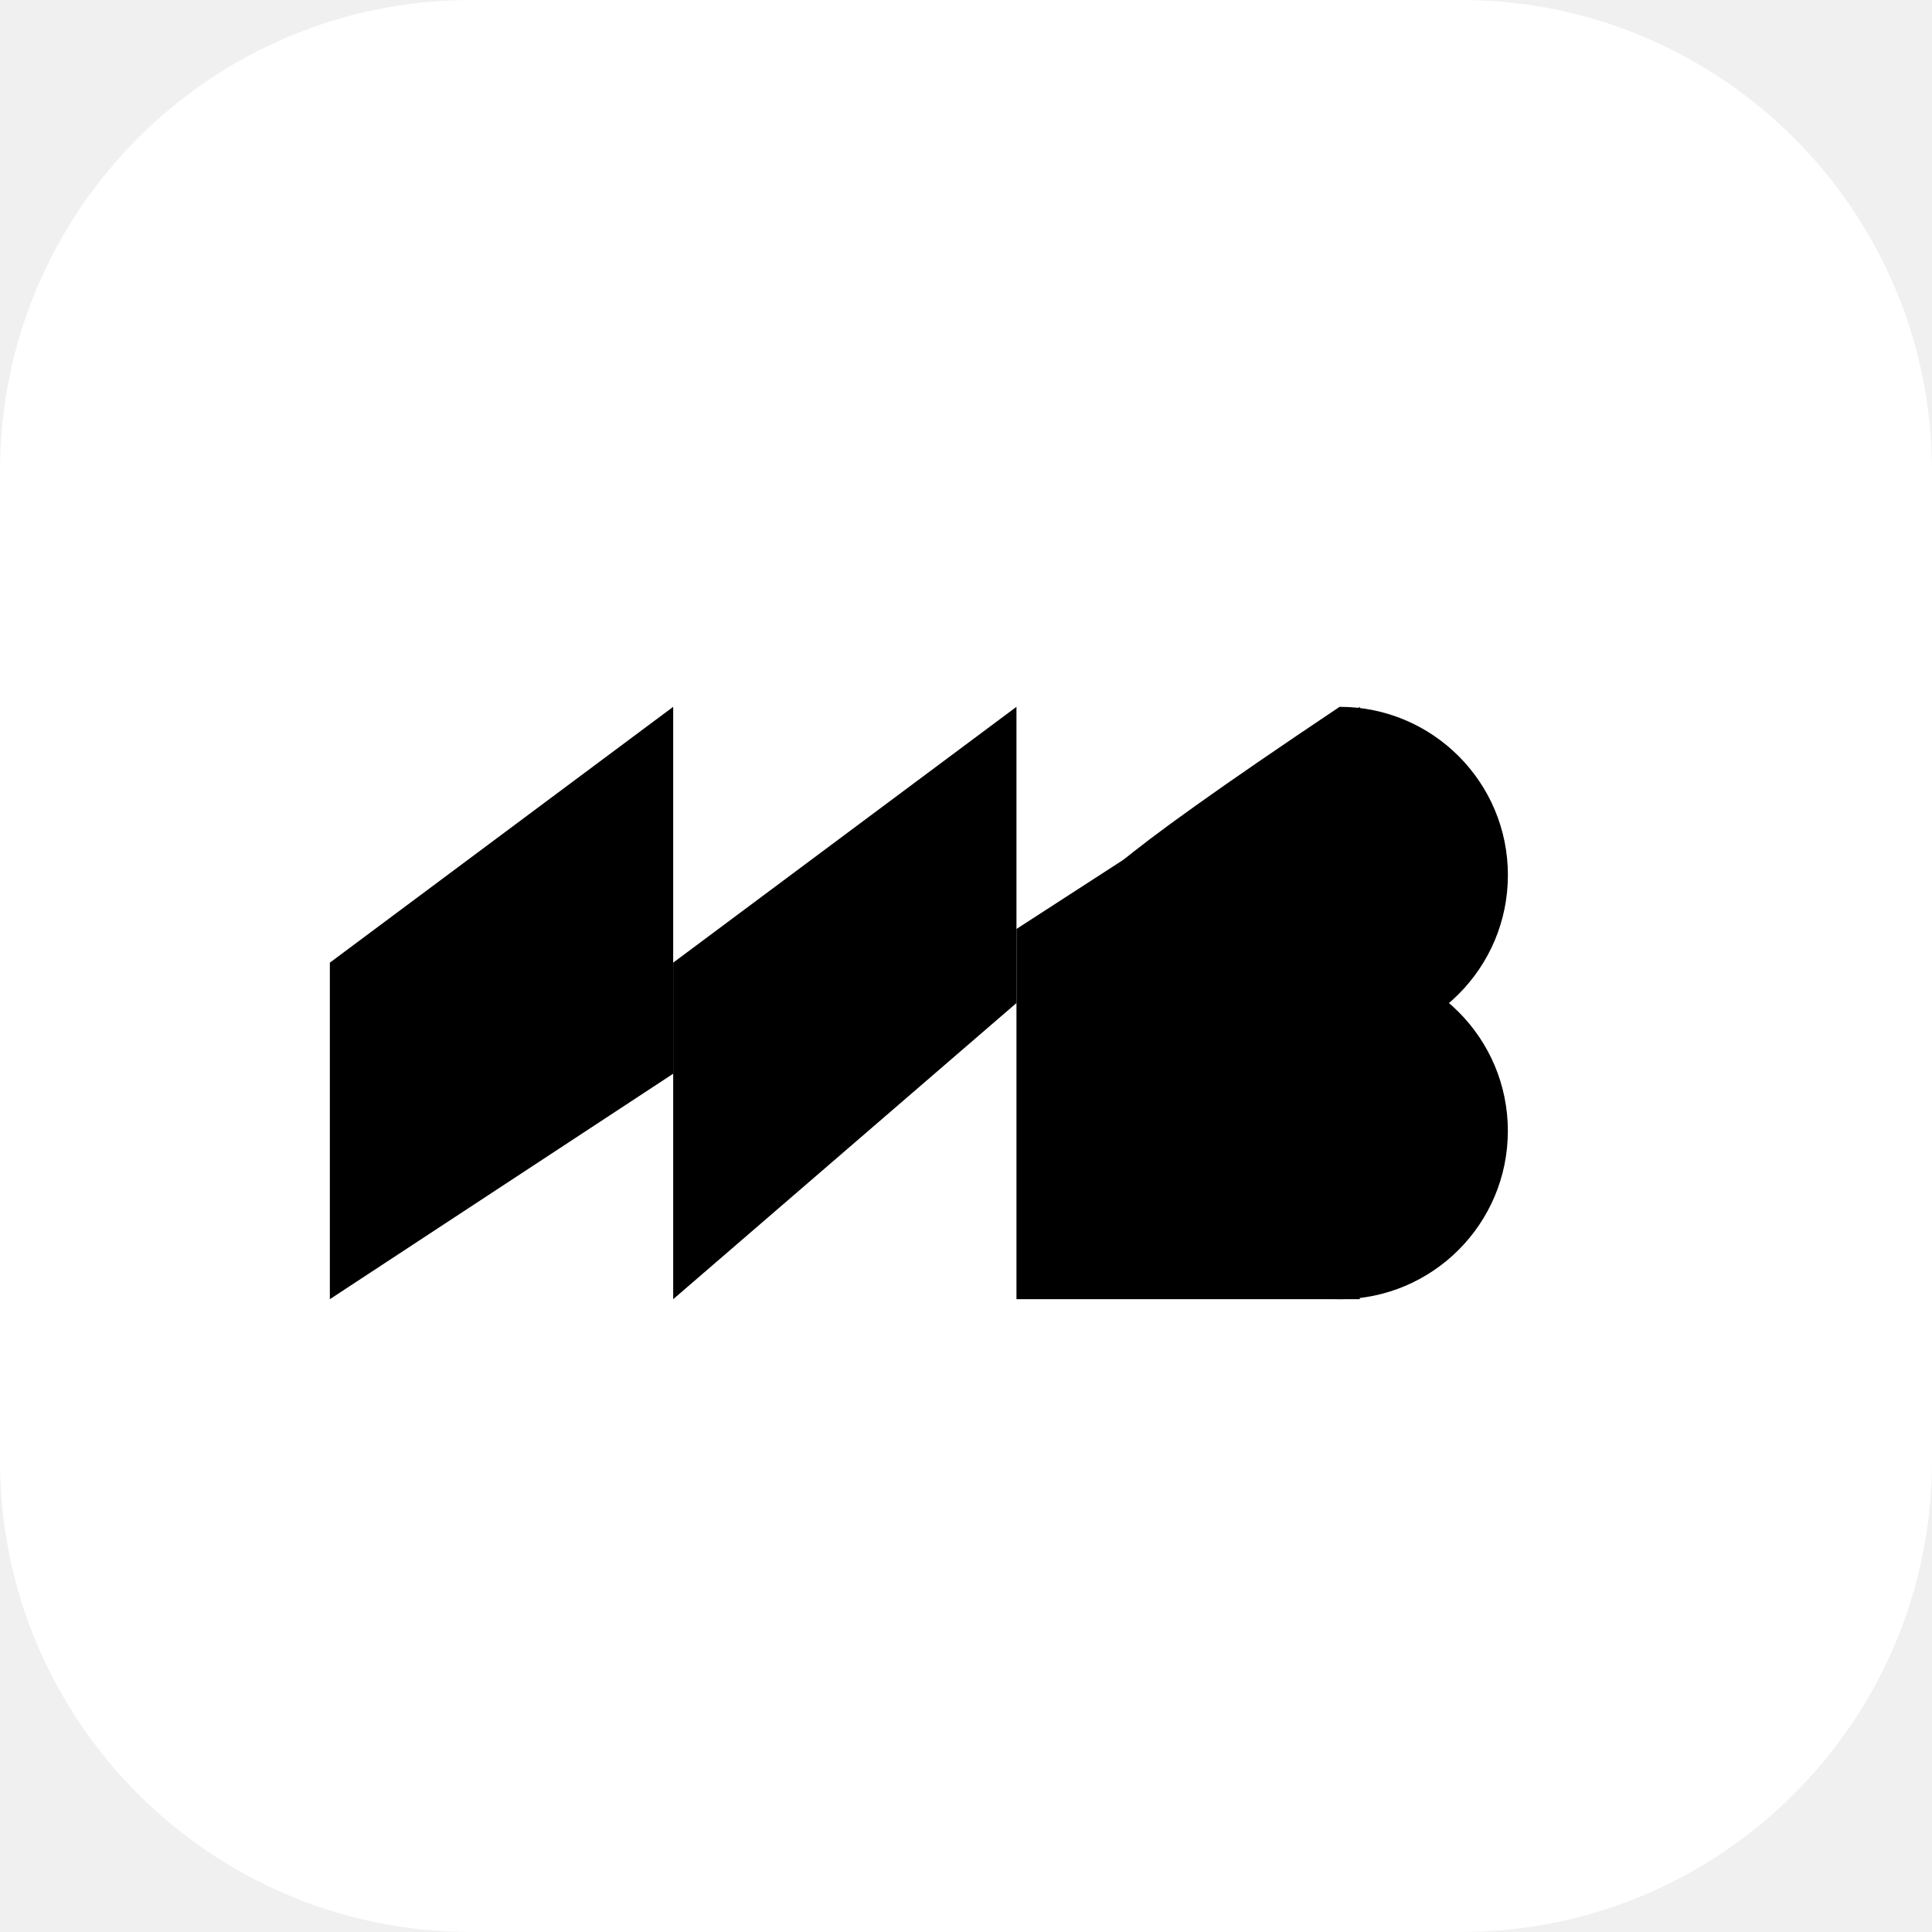
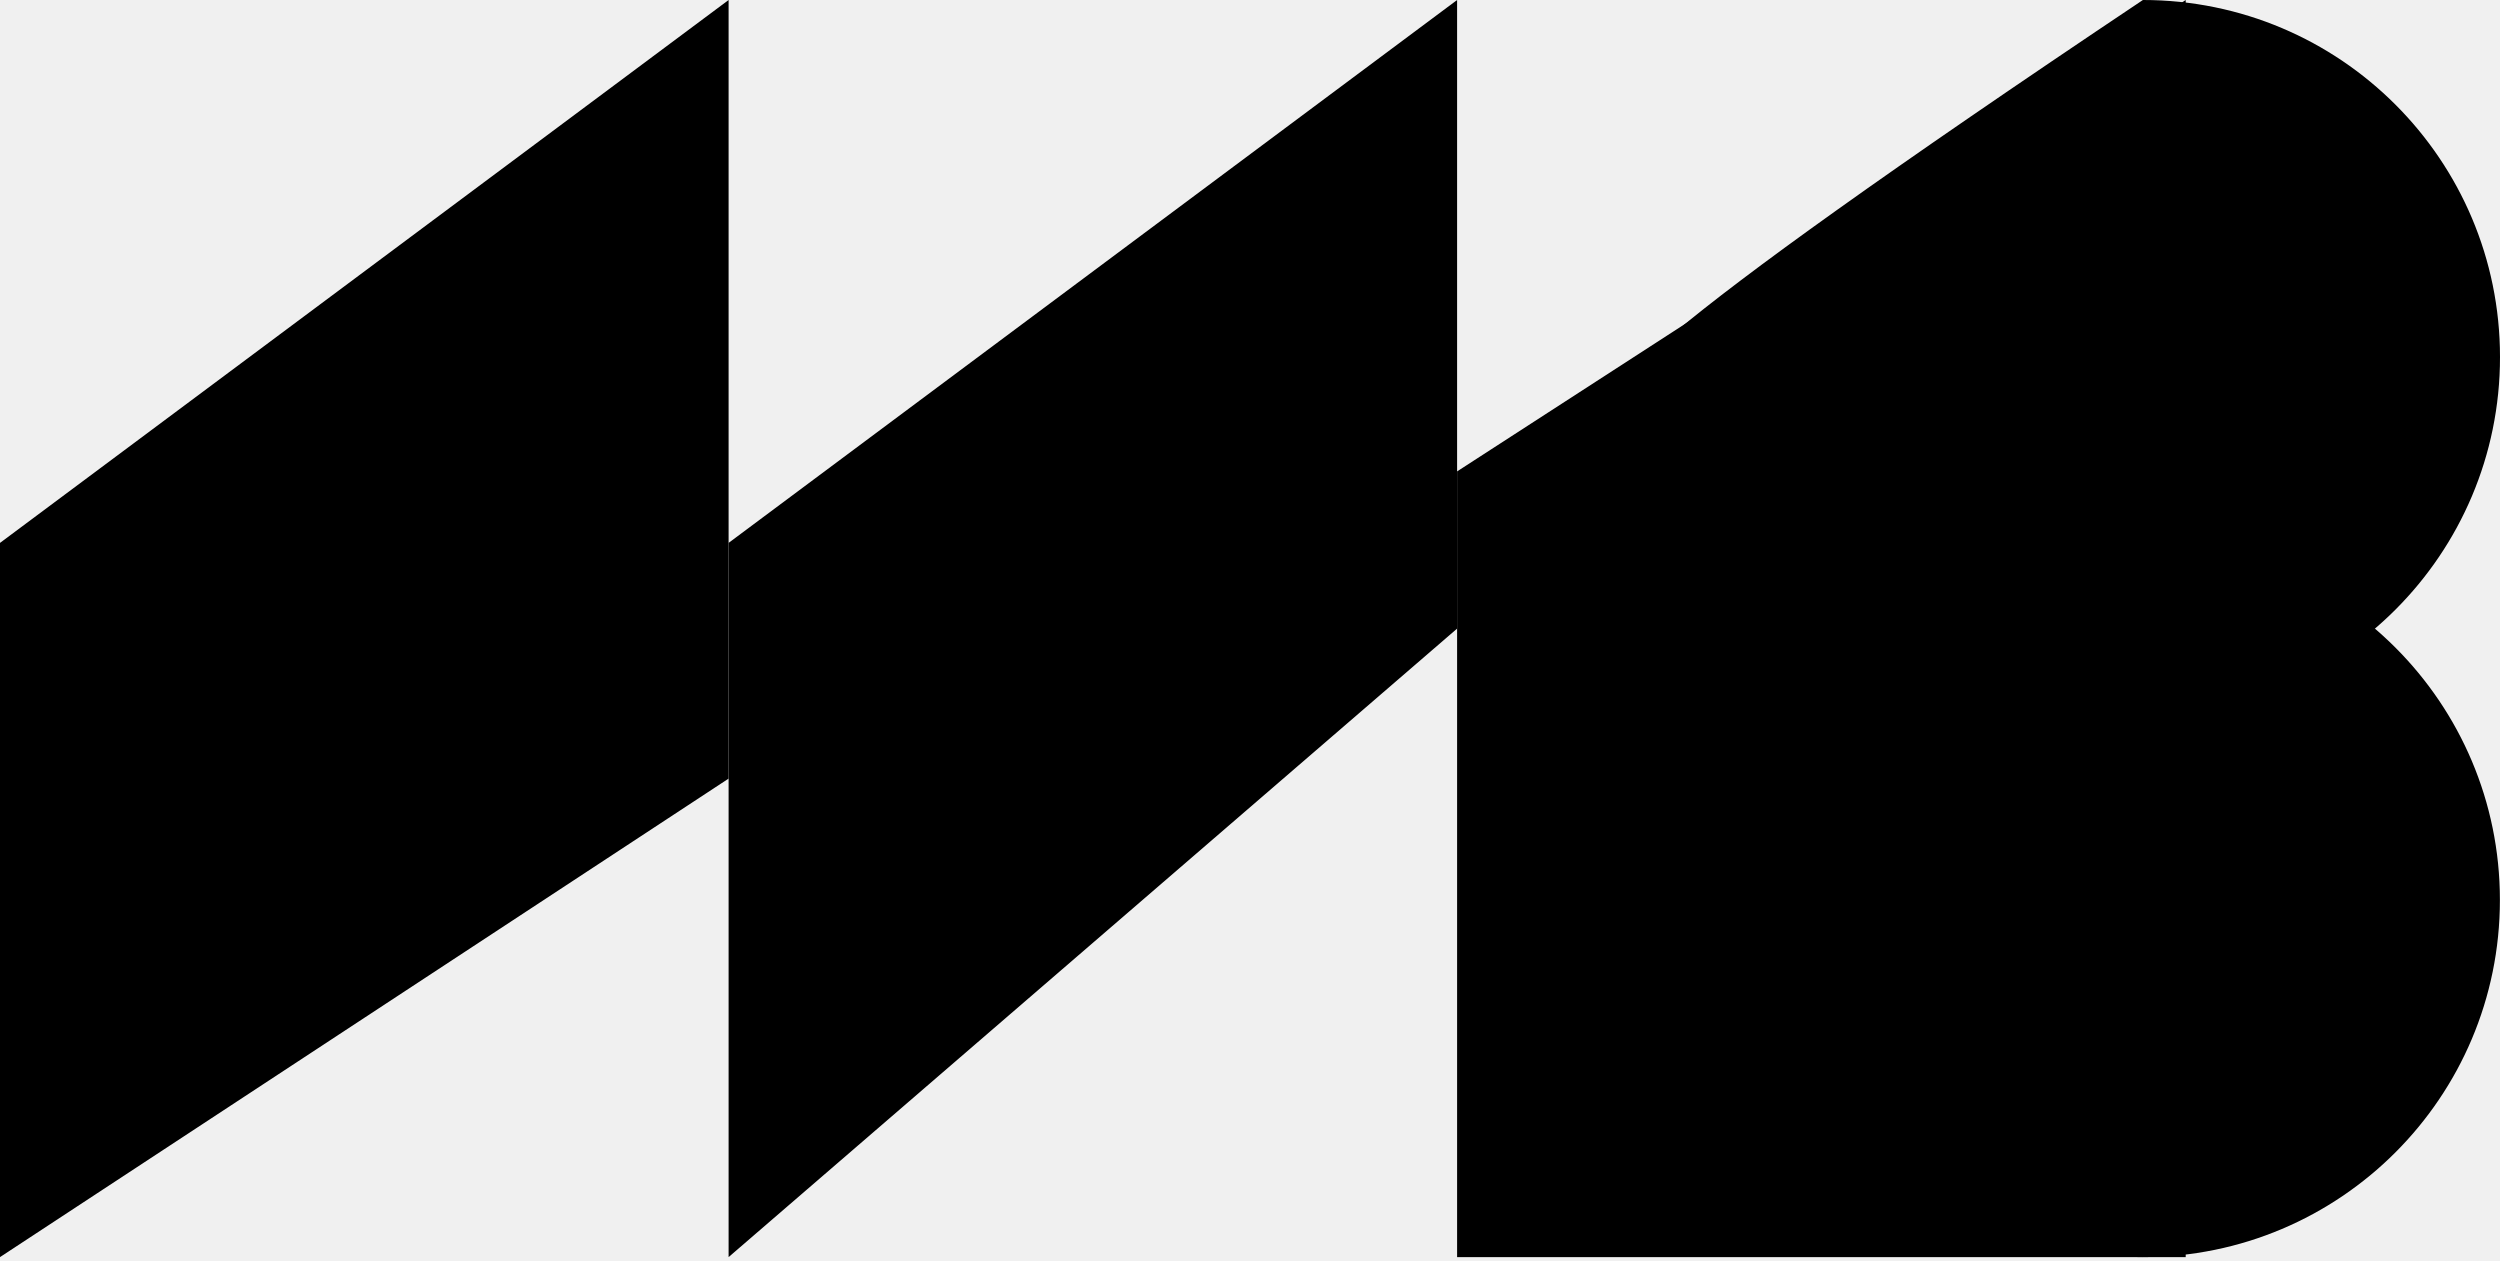
- <svg xmlns="http://www.w3.org/2000/svg" width="41" height="41" viewBox="0 0 41 41" fill="none">
-   <rect width="41" height="41" rx="10" fill="white" />
-   <path d="M14.286 20.429L21.571 15V21.286L14.286 27.571V20.429Z" fill="black" />
-   <path d="M7 20.429L14.286 15V22.786L7 27.571V20.429Z" fill="black" />
-   <path d="M21.571 19.714L28.857 15V27.571H21.571V19.714Z" fill="black" />
-   <path d="M32 18.571C32 20.544 30.401 22.143 28.429 22.143C26.456 22.143 24.857 20.544 24.857 18.571C26.643 17.429 18.072 21.929 28.429 15C30.401 15 32 16.599 32 18.571Z" fill="black" />
-   <circle cx="28.428" cy="24" r="3.571" fill="black" />
+ <svg xmlns="http://www.w3.org/2000/svg" viewBox="7 15 25 12.6" fill="black">
+   <path d="M14.286 20.429L21.571 15V21.286L14.286 27.571V20.429Z" />
+   <path d="M7 20.429L14.286 15V22.786L7 27.571V20.429Z" />
+   <path d="M21.571 19.714L28.857 15V27.571H21.571V19.714Z" />
+   <path d="M32 18.571C32 20.544 30.401 22.143 28.429 22.143C26.456 22.143 24.857 20.544 24.857 18.571C26.643 17.429 18.072 21.929 28.429 15C30.401 15 32 16.599 32 18.571Z" />
+   <circle cx="28.428" cy="24" r="3.571" />
</svg>
